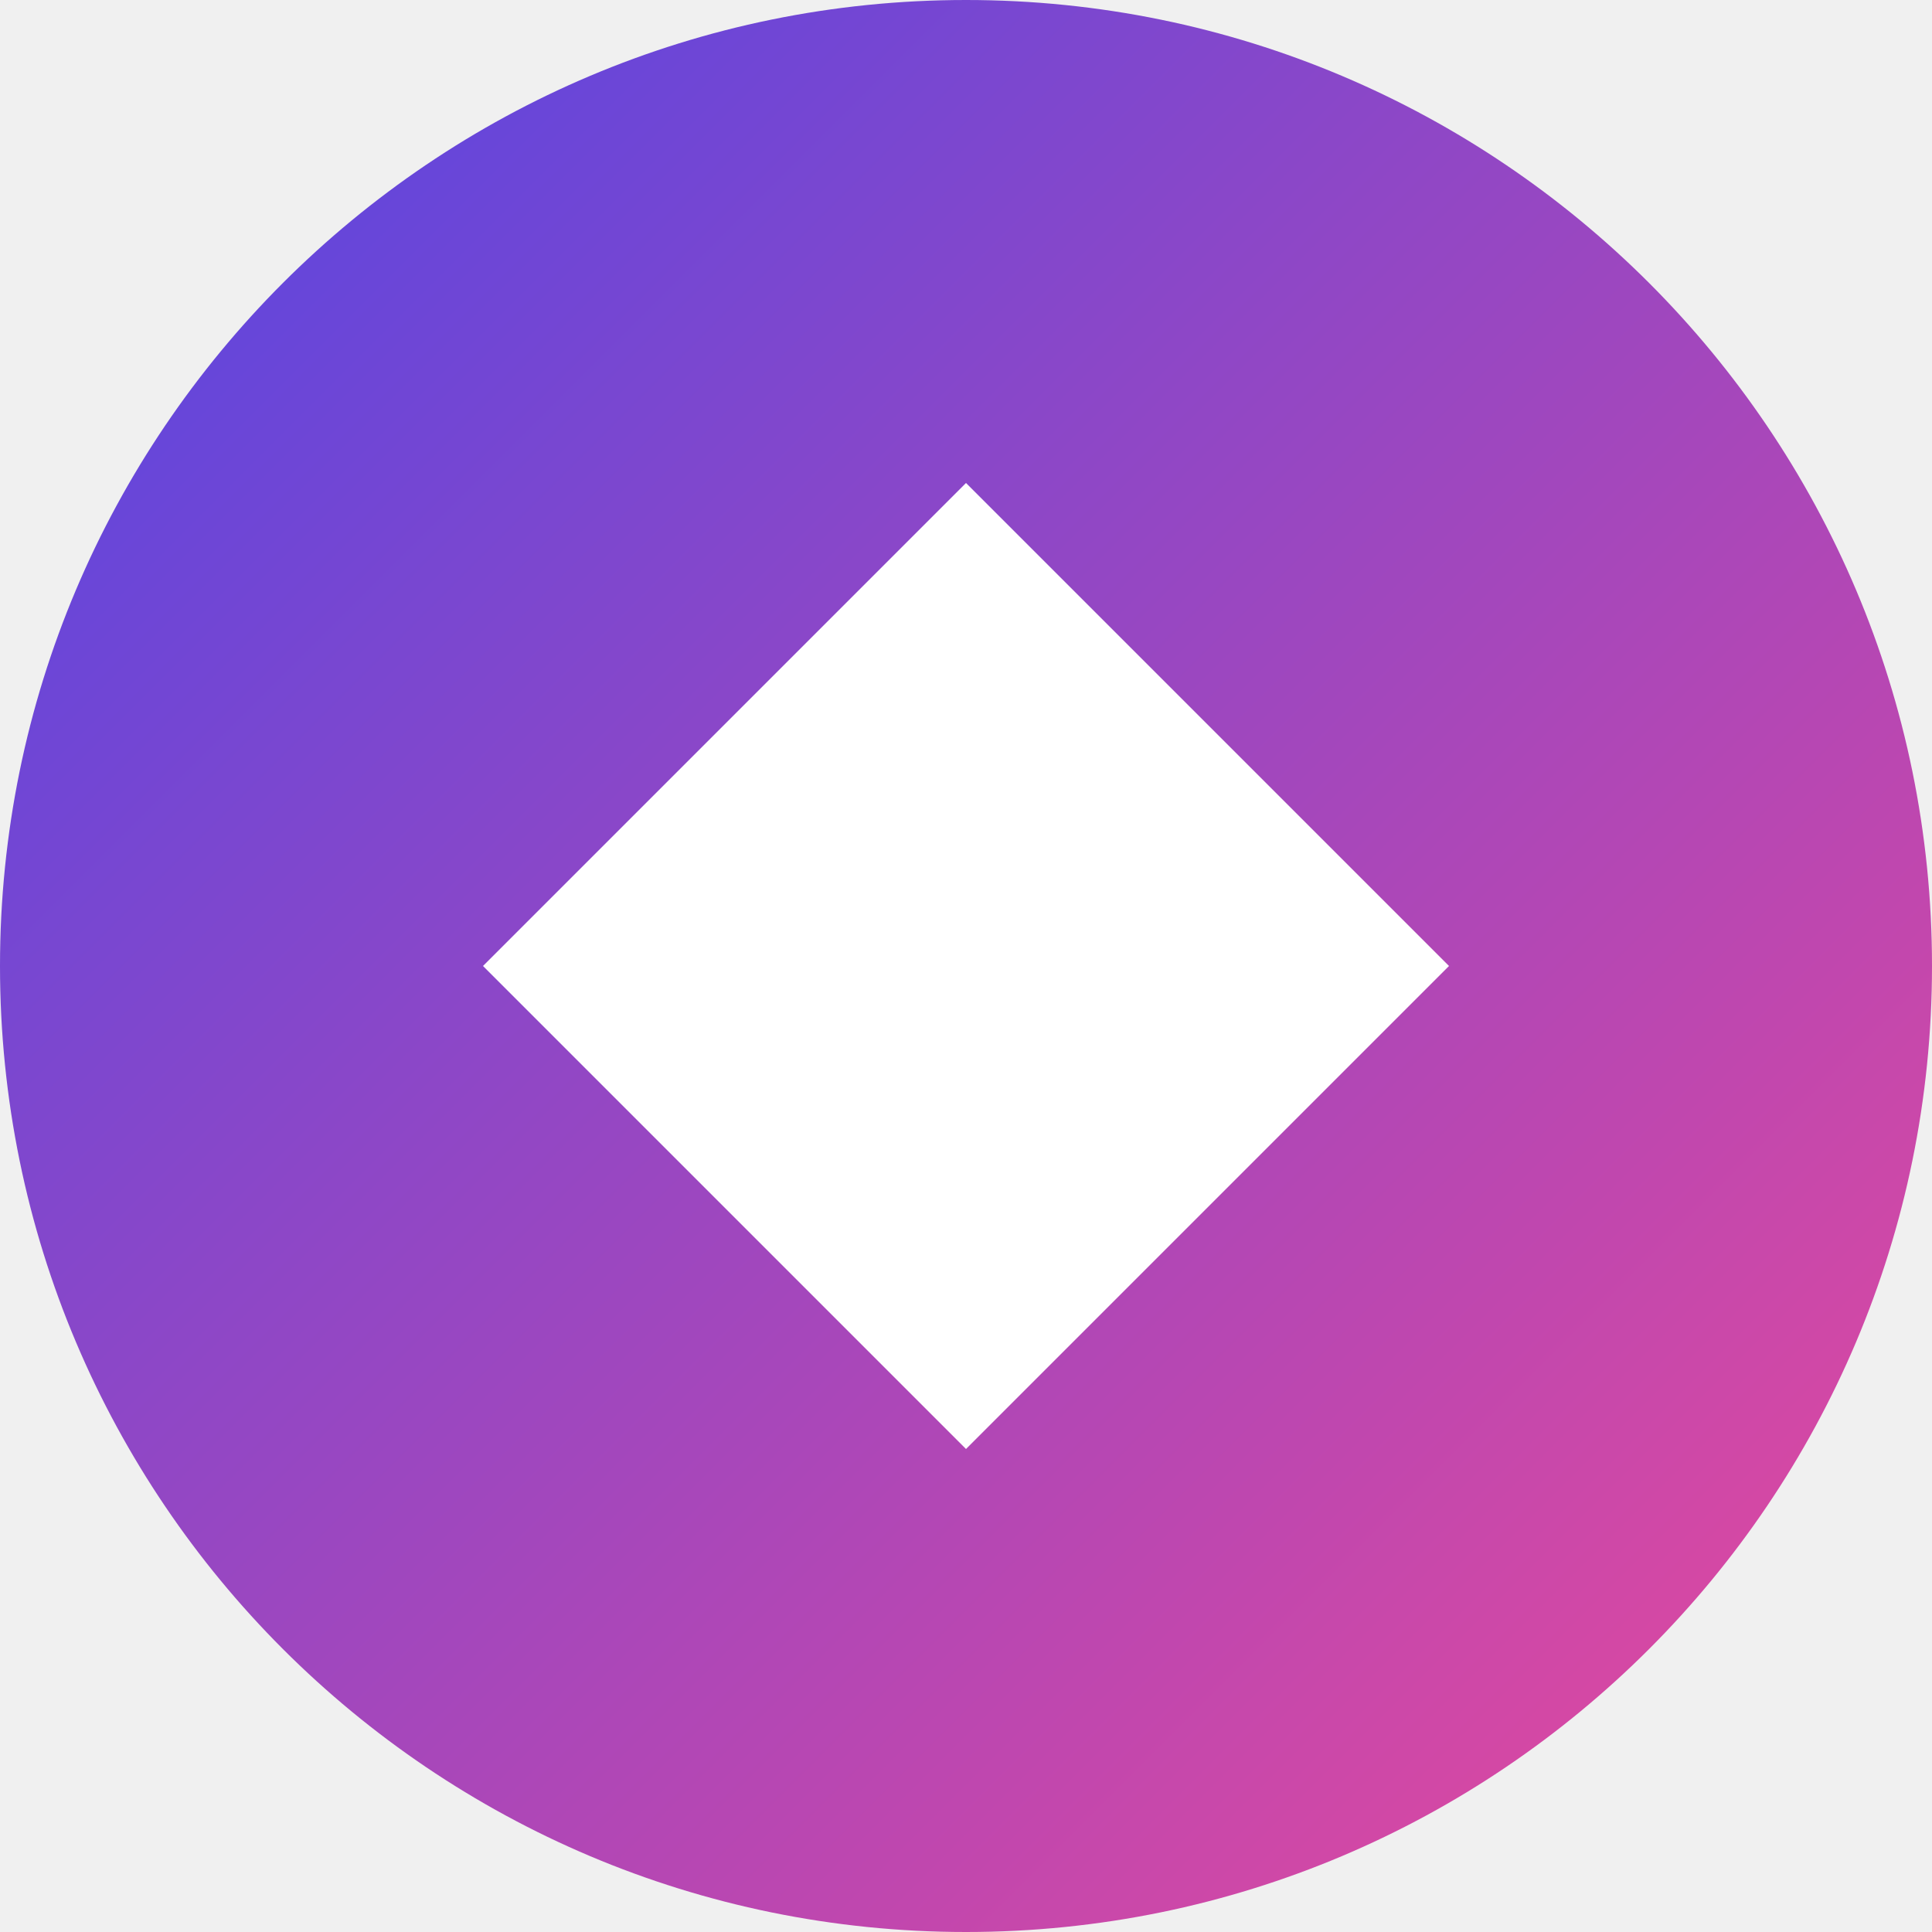
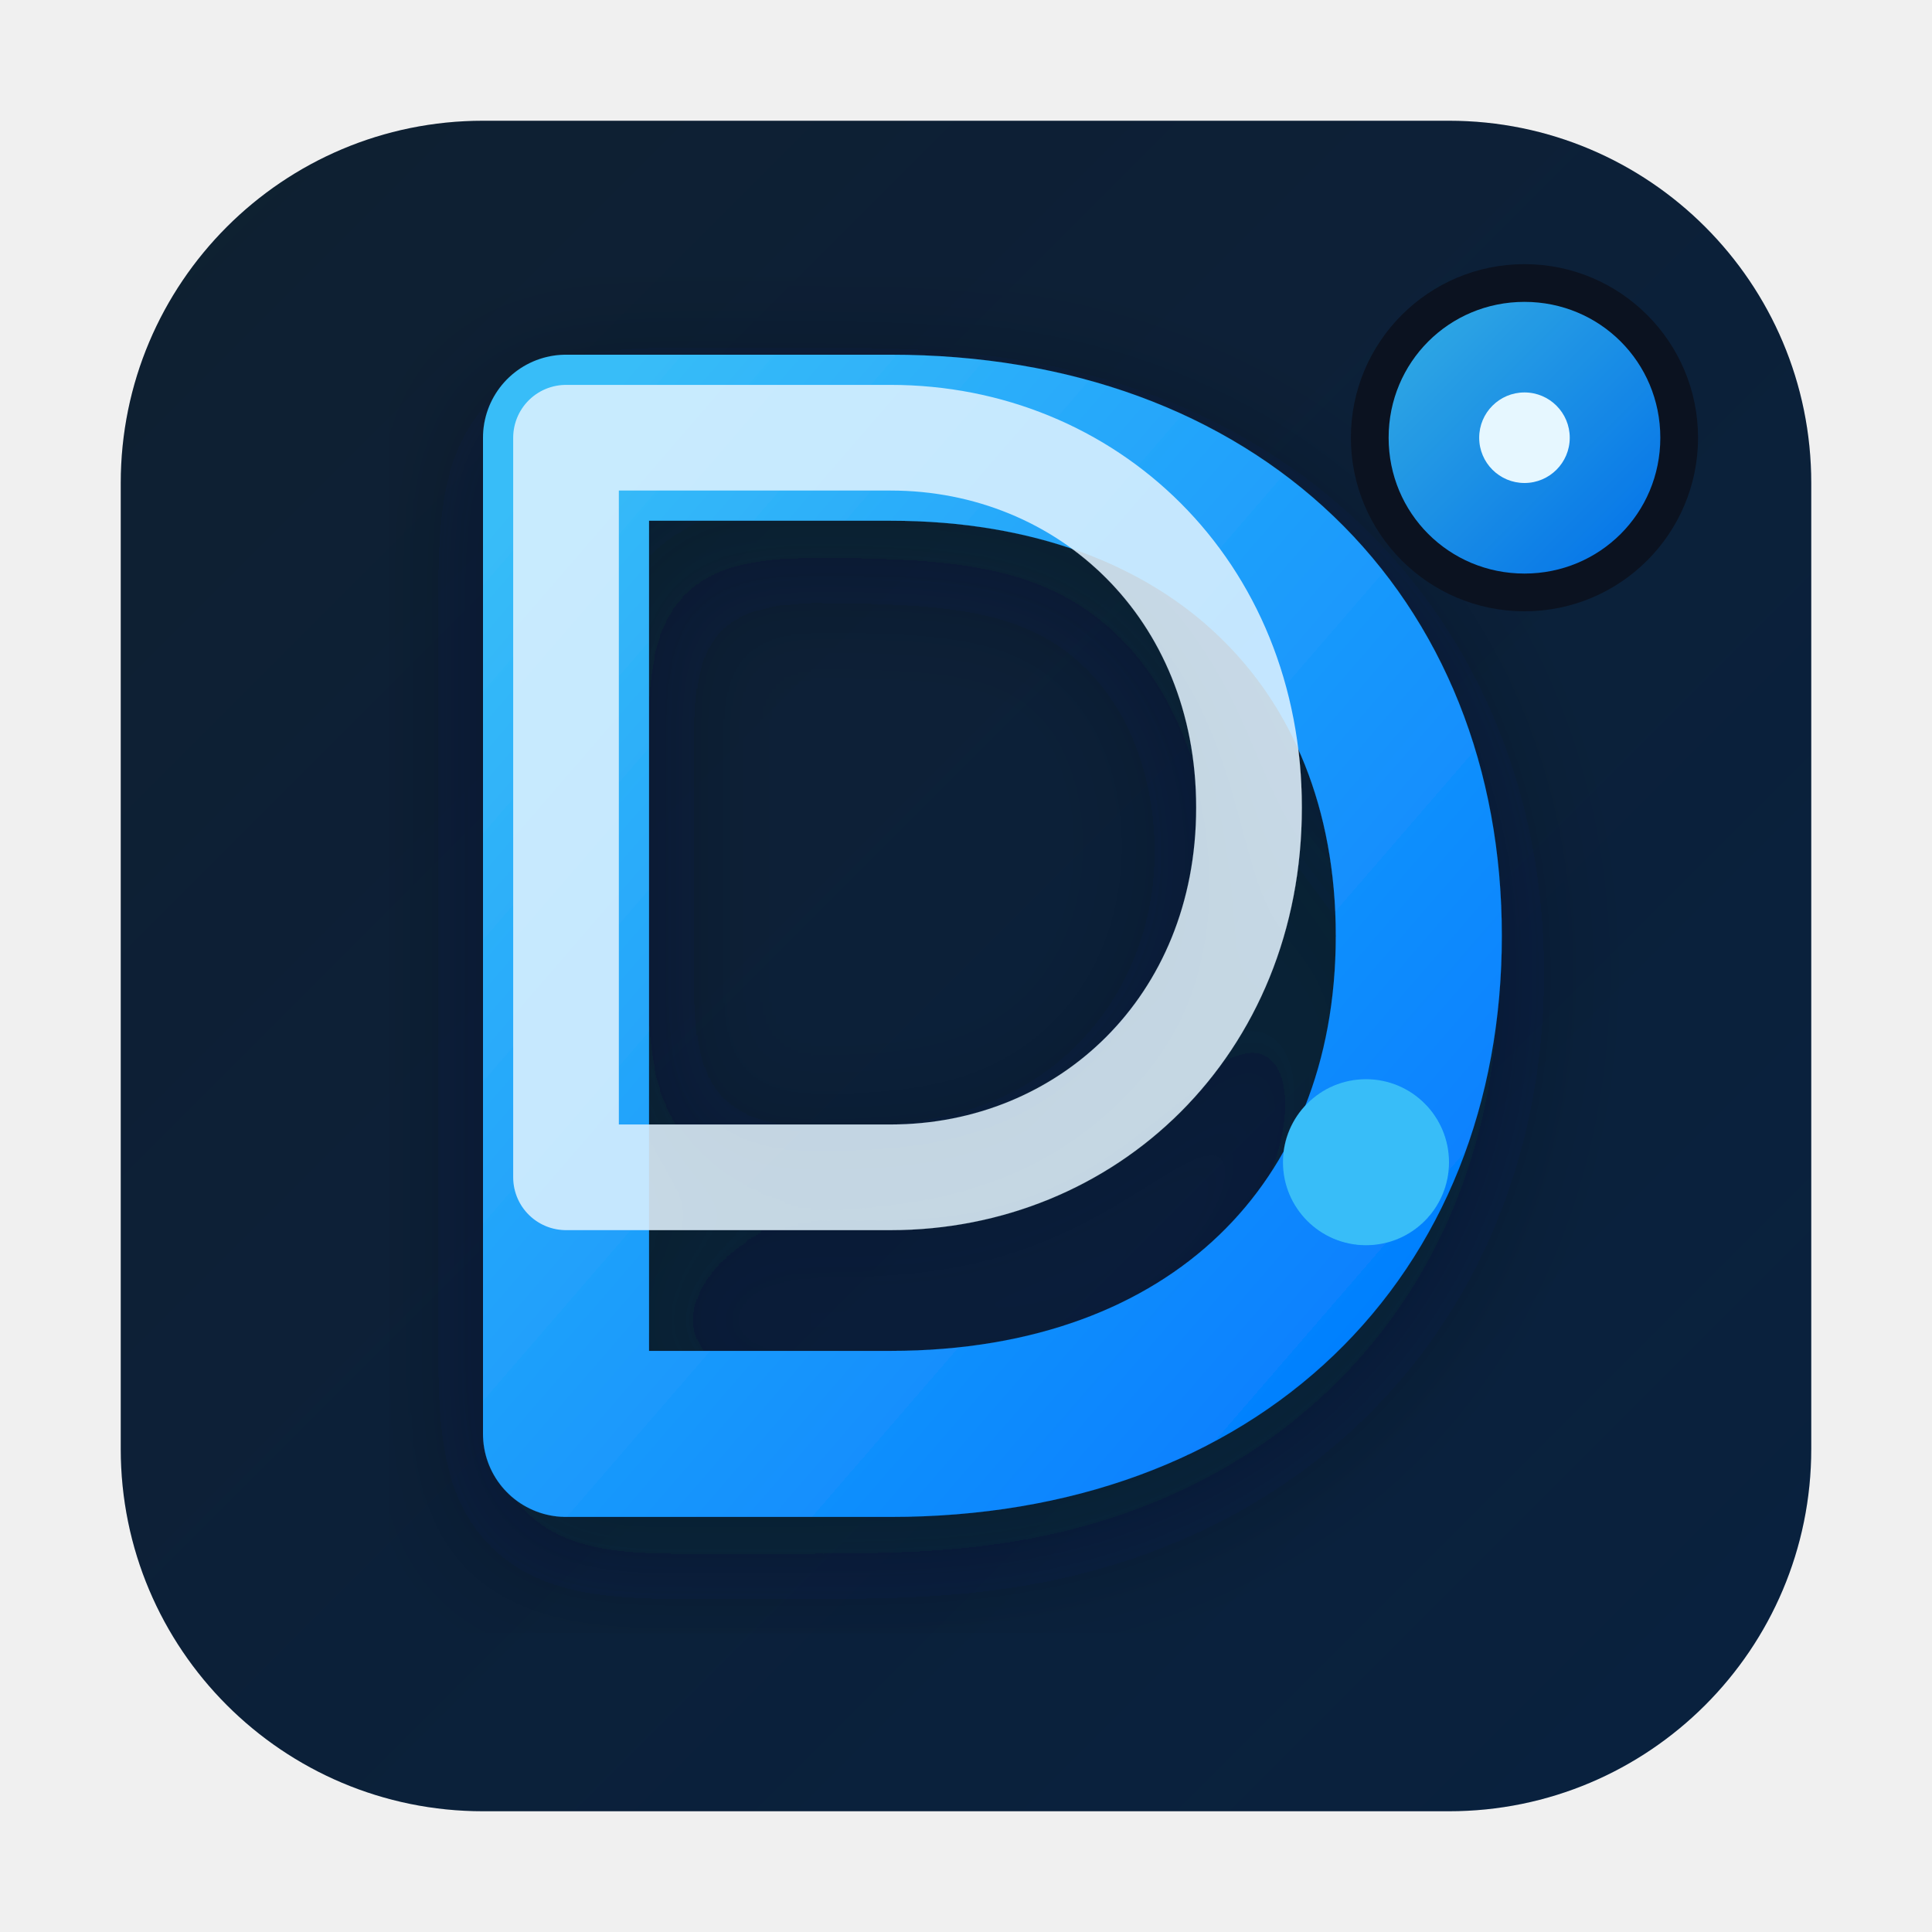
- <svg xmlns="http://www.w3.org/2000/svg" viewBox="0 0 100 100">
+ <svg xmlns="http://www.w3.org/2000/svg" width="512" height="512" viewBox="0 0 512 512" role="img" aria-label="Disa AI">
  <defs>
-     <linearGradient id="g" x1="0" y1="0" x2="1" y2="1">
-       <stop offset="0%" stop-color="#4f46e5" />
-       <stop offset="100%" stop-color="#ec4899" />
+     <linearGradient id="bg" x1="0" y1="0" x2="1" y2="1">
+       <stop offset="0%" stop-color="#0b1220" />
+       <stop offset="100%" stop-color="#0a1a2f" />
    </linearGradient>
+     <linearGradient id="accent" x1="0" y1="0" x2="1" y2="1">
+       <stop offset="0%" stop-color="#38bdf8" />
+       <stop offset="100%" stop-color="#007aff" />
+     </linearGradient>
+     <filter id="shadow" x="-20%" y="-20%" width="140%" height="140%" color-interpolation-filters="sRGB">
+       <feDropShadow dx="0" dy="10" stdDeviation="18" flood-color="#001428" flood-opacity="0.35" />
+     </filter>
  </defs>
-   <path d="M50 0A50 50 0 0 0 0 50A50 50 0 0 0 50 100A50 50 0 0 0 100 50A50 50 0 0 0 50 0z" fill="url(#g)" />
-   <path d="M50 25L25 50L50 75L75 50z" fill="#fff" />
+   <rect x="32" y="32" width="448" height="448" rx="96" fill="url(#bg)" />
+   <rect x="32" y="32" width="448" height="448" rx="96" fill="url(#accent)" opacity="0.08" />
+   <g filter="url(#shadow)" transform="translate(86 116)">
+     <path d="M64 0h86c86 0 140 54 140 132 0 78-54 132-140 132H64Z" fill="none" stroke="url(#accent)" stroke-width="44" stroke-linecap="round" stroke-linejoin="round" />
+     <path d="M64 0h86c52 0 95 40 95 98 0 58-43 98-95 98H64Z" fill="none" stroke="#e2f3ff" stroke-opacity="0.85" stroke-width="28" stroke-linecap="round" stroke-linejoin="round" />
+     <circle cx="276" cy="192" r="22" fill="#38bdf8" />
+   </g>
+   <circle cx="404" cy="116" r="46" fill="#0b1220" />
+   <path d="M368 116c0-20 16-36 36-36s36 16 36 36-16 36-36 36-36-16-36-36Z" fill="url(#accent)" opacity="0.9" />
+   <circle cx="404" cy="116" r="12" fill="#e6f7ff" />
</svg>
